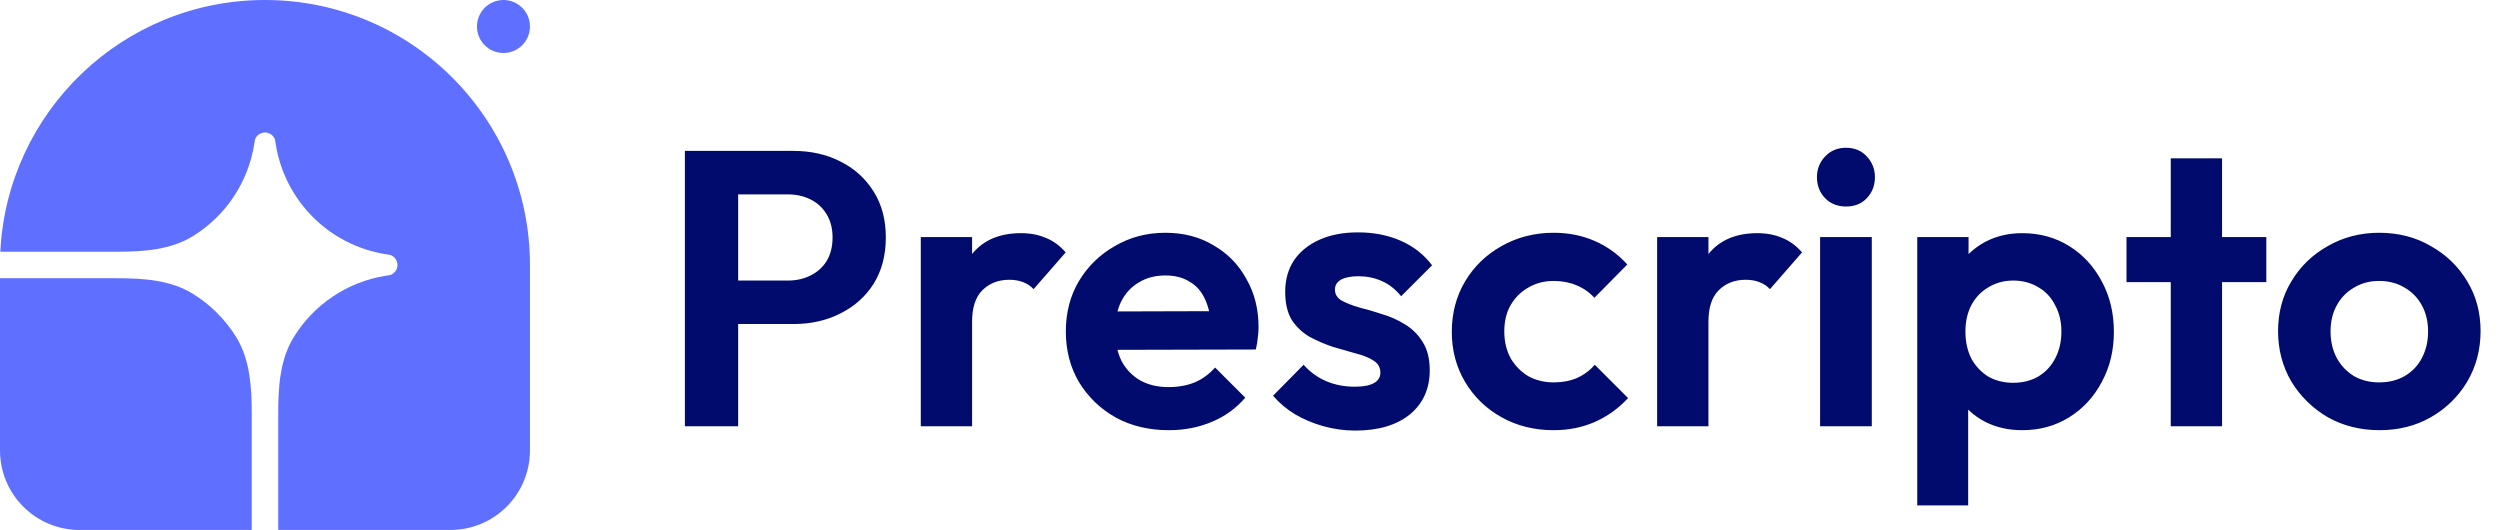
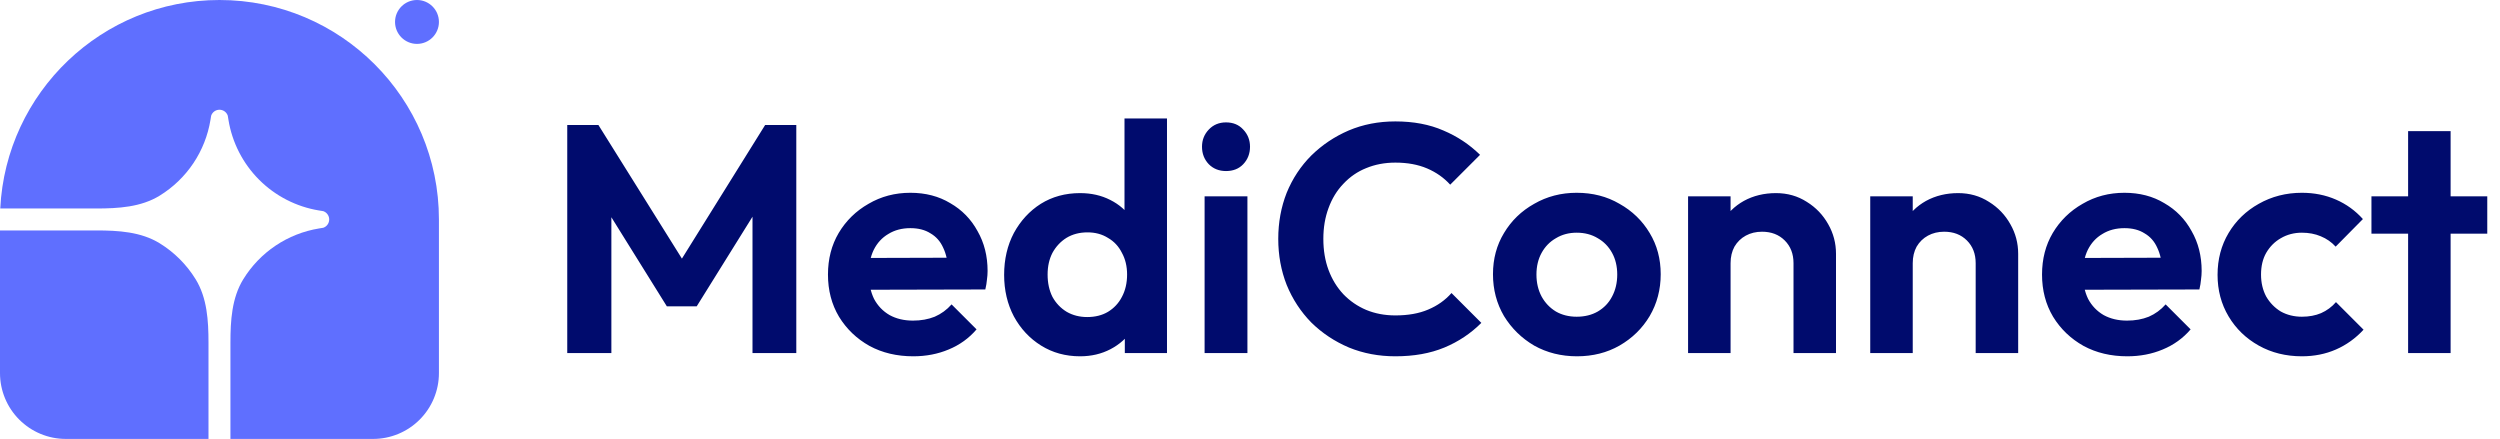
- <svg xmlns="http://www.w3.org/2000/svg" width="217" height="46" viewBox="0 0 217 46" fill="none">
-   <path d="M23 0C35.703 0 46 10.297 46 23V39.1C46 40.93 45.273 42.685 43.979 43.979C42.685 45.273 40.93 46 39.1 46H24.15V35.91C24.15 33.608 24.29 31.223 25.497 29.263C26.362 27.859 27.518 26.657 28.888 25.738C30.258 24.82 31.81 24.208 33.437 23.942L33.878 23.871C34.059 23.808 34.217 23.691 34.328 23.535C34.44 23.379 34.5 23.192 34.5 23C34.5 22.808 34.44 22.621 34.328 22.465C34.217 22.309 34.059 22.192 33.878 22.129L33.437 22.058C31.059 21.67 28.863 20.544 27.159 18.84C25.456 17.137 24.33 14.941 23.942 12.563L23.87 12.122C23.808 11.941 23.691 11.783 23.535 11.671C23.379 11.56 23.192 11.5 23 11.5C22.808 11.5 22.621 11.56 22.465 11.671C22.309 11.783 22.191 11.941 22.129 12.122L22.058 12.563C21.792 14.19 21.18 15.742 20.261 17.111C19.343 18.481 18.141 19.638 16.737 20.502C14.777 21.71 12.392 21.85 10.09 21.85H0.027C0.629 9.682 10.683 0 23 0Z" fill="#5F6FFF" />
+ <svg xmlns="http://www.w3.org/2000/svg" width="262" height="46" viewBox="0 0 262 46" fill="none">
+   <path d="M23 0C35.703 0 46 10.297 46 23V39.1C46 40.93 45.273 42.685 43.979 43.979C42.685 45.273 40.93 46 39.1 46H24.15V35.91C24.15 33.608 24.29 31.223 25.497 29.263C26.362 27.859 27.518 26.657 28.888 25.738C30.258 24.82 31.81 24.208 33.437 23.942L33.878 23.87C34.059 23.808 34.217 23.691 34.328 23.535C34.44 23.379 34.5 23.192 34.5 23C34.5 22.808 34.44 22.621 34.328 22.465C34.217 22.309 34.059 22.192 33.878 22.129L33.437 22.058C31.059 21.67 28.863 20.544 27.159 18.84C25.456 17.137 24.33 14.941 23.942 12.563L23.87 12.122C23.808 11.941 23.691 11.783 23.535 11.671C23.379 11.56 23.192 11.5 23 11.5C22.808 11.5 22.621 11.56 22.465 11.671C22.309 11.783 22.191 11.941 22.129 12.122L22.058 12.563C21.792 14.19 21.18 15.742 20.261 17.111C19.343 18.481 18.141 19.638 16.737 20.502C14.777 21.71 12.392 21.85 10.09 21.85H0.027C0.629 9.682 10.683 0 23 0Z" fill="#5F6FFF" />
  <path d="M0 24.15H10.09C12.392 24.15 14.777 24.29 16.737 25.498C18.269 26.442 19.558 27.731 20.502 29.263C21.71 31.223 21.85 33.608 21.85 35.91V46H6.9C5.07 46 3.315 45.273 2.021 43.979C0.727 42.685 0 40.93 0 39.1L0 24.15ZM46 2.3C46 2.91 45.758 3.495 45.326 3.926C44.895 4.358 44.31 4.6 43.7 4.6C43.09 4.6 42.505 4.358 42.074 3.926C41.642 3.495 41.4 2.91 41.4 2.3C41.4 1.69 41.642 1.105 42.074 0.674C42.505 0.242 43.09 0 43.7 0C44.31 0 44.895 0.242 45.326 0.674C45.758 1.105 46 1.69 46 2.3Z" fill="#5F6FFF" />
-   <path d="M62.848 28.126V24.352H68.39C69.115 24.352 69.773 24.205 70.362 23.91C70.951 23.615 71.416 23.196 71.756 22.652C72.096 22.085 72.266 21.405 72.266 20.612C72.266 19.841 72.096 19.173 71.756 18.606C71.416 18.039 70.951 17.609 70.362 17.314C69.773 17.019 69.115 16.872 68.39 16.872H62.848V13.098H68.866C70.385 13.098 71.745 13.404 72.946 14.016C74.17 14.628 75.133 15.501 75.836 16.634C76.539 17.745 76.89 19.071 76.89 20.612C76.89 22.153 76.539 23.491 75.836 24.624C75.133 25.735 74.17 26.596 72.946 27.208C71.745 27.82 70.385 28.126 68.866 28.126H62.848ZM59.448 37V13.098H64.072V37H59.448ZM79.923 37V20.578H84.377V37H79.923ZM84.377 27.922L82.643 26.766C82.847 24.749 83.436 23.162 84.411 22.006C85.386 20.827 86.791 20.238 88.627 20.238C89.421 20.238 90.135 20.374 90.769 20.646C91.404 20.895 91.982 21.315 92.503 21.904L89.715 25.1C89.466 24.828 89.16 24.624 88.797 24.488C88.457 24.352 88.061 24.284 87.607 24.284C86.655 24.284 85.873 24.59 85.261 25.202C84.672 25.791 84.377 26.698 84.377 27.922ZM101.457 37.34C99.734 37.34 98.204 36.977 96.867 36.252C95.529 35.504 94.464 34.484 93.671 33.192C92.9 31.9 92.515 30.427 92.515 28.772C92.515 27.14 92.889 25.689 93.637 24.42C94.407 23.128 95.45 22.108 96.765 21.36C98.079 20.589 99.541 20.204 101.151 20.204C102.738 20.204 104.132 20.567 105.333 21.292C106.557 21.995 107.509 22.969 108.189 24.216C108.892 25.44 109.243 26.834 109.243 28.398C109.243 28.693 109.22 28.999 109.175 29.316C109.152 29.611 109.096 29.951 109.005 30.336L95.201 30.37V27.038L106.931 27.004L105.129 28.398C105.084 27.423 104.902 26.607 104.585 25.95C104.29 25.293 103.848 24.794 103.259 24.454C102.692 24.091 101.99 23.91 101.151 23.91C100.267 23.91 99.496 24.114 98.839 24.522C98.181 24.907 97.671 25.463 97.309 26.188C96.969 26.891 96.799 27.729 96.799 28.704C96.799 29.701 96.98 30.574 97.343 31.322C97.728 32.047 98.272 32.614 98.975 33.022C99.677 33.407 100.494 33.6 101.423 33.6C102.262 33.6 103.021 33.464 103.701 33.192C104.381 32.897 104.97 32.467 105.469 31.9L108.087 34.518C107.294 35.447 106.319 36.15 105.163 36.626C104.03 37.102 102.794 37.34 101.457 37.34ZM117.641 37.374C116.712 37.374 115.794 37.249 114.887 37C114.003 36.751 113.187 36.411 112.439 35.98C111.691 35.527 111.045 34.983 110.501 34.348L113.153 31.662C113.72 32.297 114.377 32.773 115.125 33.09C115.873 33.407 116.701 33.566 117.607 33.566C118.333 33.566 118.877 33.464 119.239 33.26C119.625 33.056 119.817 32.75 119.817 32.342C119.817 31.889 119.613 31.537 119.205 31.288C118.82 31.039 118.31 30.835 117.675 30.676C117.041 30.495 116.372 30.302 115.669 30.098C114.989 29.871 114.332 29.588 113.697 29.248C113.063 28.885 112.541 28.398 112.133 27.786C111.748 27.151 111.555 26.335 111.555 25.338C111.555 24.295 111.805 23.389 112.303 22.618C112.825 21.847 113.561 21.247 114.513 20.816C115.465 20.385 116.587 20.17 117.879 20.17C119.239 20.17 120.463 20.408 121.551 20.884C122.662 21.36 123.58 22.074 124.305 23.026L121.619 25.712C121.121 25.1 120.554 24.658 119.919 24.386C119.307 24.114 118.639 23.978 117.913 23.978C117.256 23.978 116.746 24.08 116.383 24.284C116.043 24.488 115.873 24.771 115.873 25.134C115.873 25.542 116.066 25.859 116.451 26.086C116.859 26.313 117.381 26.517 118.015 26.698C118.65 26.857 119.307 27.049 119.987 27.276C120.69 27.48 121.347 27.775 121.959 28.16C122.594 28.545 123.104 29.055 123.489 29.69C123.897 30.325 124.101 31.141 124.101 32.138C124.101 33.747 123.523 35.028 122.367 35.98C121.211 36.909 119.636 37.374 117.641 37.374ZM134.857 37.34C133.179 37.34 131.672 36.966 130.335 36.218C128.997 35.47 127.943 34.45 127.173 33.158C126.402 31.866 126.017 30.415 126.017 28.806C126.017 27.174 126.402 25.712 127.173 24.42C127.943 23.128 128.997 22.108 130.335 21.36C131.695 20.589 133.202 20.204 134.857 20.204C136.149 20.204 137.339 20.442 138.427 20.918C139.515 21.394 140.455 22.074 141.249 22.958L138.393 25.848C137.962 25.372 137.441 25.009 136.829 24.76C136.239 24.511 135.582 24.386 134.857 24.386C134.041 24.386 133.304 24.579 132.647 24.964C132.012 25.327 131.502 25.837 131.117 26.494C130.754 27.129 130.573 27.888 130.573 28.772C130.573 29.633 130.754 30.404 131.117 31.084C131.502 31.741 132.012 32.263 132.647 32.648C133.304 33.011 134.041 33.192 134.857 33.192C135.605 33.192 136.273 33.067 136.863 32.818C137.475 32.546 137.996 32.161 138.427 31.662L141.317 34.552C140.478 35.459 139.515 36.15 138.427 36.626C137.339 37.102 136.149 37.34 134.857 37.34ZM143.839 37V20.578H148.293V37H143.839ZM148.293 27.922L146.559 26.766C146.763 24.749 147.353 23.162 148.327 22.006C149.302 20.827 150.707 20.238 152.543 20.238C153.337 20.238 154.051 20.374 154.685 20.646C155.32 20.895 155.898 21.315 156.419 21.904L153.631 25.1C153.382 24.828 153.076 24.624 152.713 24.488C152.373 24.352 151.977 24.284 151.523 24.284C150.571 24.284 149.789 24.59 149.177 25.202C148.588 25.791 148.293 26.698 148.293 27.922ZM157.984 37V20.578H162.472V37H157.984ZM160.228 17.926C159.502 17.926 158.902 17.688 158.426 17.212C157.95 16.713 157.712 16.101 157.712 15.376C157.712 14.673 157.95 14.073 158.426 13.574C158.902 13.075 159.502 12.826 160.228 12.826C160.976 12.826 161.576 13.075 162.03 13.574C162.506 14.073 162.744 14.673 162.744 15.376C162.744 16.101 162.506 16.713 162.03 17.212C161.576 17.688 160.976 17.926 160.228 17.926ZM175.529 37.34C174.351 37.34 173.285 37.102 172.333 36.626C171.381 36.127 170.622 35.459 170.055 34.62C169.489 33.781 169.183 32.818 169.137 31.73V25.916C169.183 24.828 169.489 23.865 170.055 23.026C170.645 22.165 171.404 21.485 172.333 20.986C173.285 20.487 174.351 20.238 175.529 20.238C177.048 20.238 178.408 20.612 179.609 21.36C180.811 22.108 181.751 23.128 182.431 24.42C183.134 25.712 183.485 27.174 183.485 28.806C183.485 30.415 183.134 31.866 182.431 33.158C181.751 34.45 180.811 35.47 179.609 36.218C178.408 36.966 177.048 37.34 175.529 37.34ZM174.747 33.226C175.563 33.226 176.289 33.045 176.923 32.682C177.558 32.297 178.045 31.775 178.385 31.118C178.748 30.438 178.929 29.656 178.929 28.772C178.929 27.911 178.748 27.151 178.385 26.494C178.045 25.814 177.558 25.293 176.923 24.93C176.289 24.545 175.563 24.352 174.747 24.352C173.954 24.352 173.24 24.545 172.605 24.93C171.971 25.293 171.472 25.814 171.109 26.494C170.769 27.151 170.599 27.911 170.599 28.772C170.599 29.656 170.769 30.438 171.109 31.118C171.472 31.775 171.959 32.297 172.571 32.682C173.206 33.045 173.931 33.226 174.747 33.226ZM166.417 43.868V20.578H170.871V24.896L170.123 28.874L170.837 32.852V43.868H166.417ZM188.421 37V13.744H192.875V37H188.421ZM184.579 24.488V20.578H196.717V24.488H184.579ZM206.542 37.34C204.887 37.34 203.391 36.966 202.054 36.218C200.739 35.447 199.685 34.416 198.892 33.124C198.121 31.809 197.736 30.347 197.736 28.738C197.736 27.129 198.121 25.689 198.892 24.42C199.662 23.128 200.716 22.108 202.054 21.36C203.391 20.589 204.876 20.204 206.508 20.204C208.185 20.204 209.681 20.589 210.996 21.36C212.333 22.108 213.387 23.128 214.158 24.42C214.928 25.689 215.314 27.129 215.314 28.738C215.314 30.347 214.928 31.809 214.158 33.124C213.387 34.416 212.333 35.447 210.996 36.218C209.681 36.966 208.196 37.34 206.542 37.34ZM206.508 33.192C207.346 33.192 208.083 33.011 208.718 32.648C209.375 32.263 209.874 31.741 210.214 31.084C210.576 30.404 210.758 29.633 210.758 28.772C210.758 27.911 210.576 27.151 210.214 26.494C209.851 25.837 209.352 25.327 208.718 24.964C208.083 24.579 207.346 24.386 206.508 24.386C205.692 24.386 204.966 24.579 204.332 24.964C203.697 25.327 203.198 25.837 202.836 26.494C202.473 27.151 202.292 27.911 202.292 28.772C202.292 29.633 202.473 30.404 202.836 31.084C203.198 31.741 203.697 32.263 204.332 32.648C204.966 33.011 205.692 33.192 206.508 33.192Z" fill="#000B6D" />
+   <path d="M59.448 37V13.098H62.712L72.402 28.602H70.532L80.188 13.098H83.452V37H78.862V21.02L79.746 21.292L73.014 32.104H69.886L63.154 21.292L64.072 21.02V37H59.448ZM95.713 37.34C93.99 37.34 92.46 36.977 91.123 36.252C89.785 35.504 88.72 34.484 87.927 33.192C87.156 31.9 86.771 30.427 86.771 28.772C86.771 27.14 87.145 25.689 87.893 24.42C88.663 23.128 89.706 22.108 91.021 21.36C92.335 20.589 93.797 20.204 95.407 20.204C96.993 20.204 98.387 20.567 99.589 21.292C100.813 21.995 101.765 22.969 102.445 24.216C103.147 25.44 103.499 26.834 103.499 28.398C103.499 28.693 103.476 28.999 103.431 29.316C103.408 29.611 103.351 29.951 103.261 30.336L89.457 30.37V27.038L101.187 27.004L99.385 28.398C99.339 27.423 99.158 26.607 98.841 25.95C98.546 25.293 98.104 24.794 97.515 24.454C96.948 24.091 96.245 23.91 95.407 23.91C94.523 23.91 93.752 24.114 93.095 24.522C92.437 24.907 91.927 25.463 91.565 26.188C91.225 26.891 91.055 27.729 91.055 28.704C91.055 29.701 91.236 30.574 91.599 31.322C91.984 32.047 92.528 32.614 93.231 33.022C93.933 33.407 94.749 33.6 95.679 33.6C96.517 33.6 97.277 33.464 97.957 33.192C98.637 32.897 99.226 32.467 99.725 31.9L102.343 34.518C101.549 35.447 100.575 36.15 99.419 36.626C98.285 37.102 97.05 37.34 95.713 37.34ZM113.189 37.34C111.671 37.34 110.311 36.966 109.109 36.218C107.908 35.47 106.956 34.45 106.253 33.158C105.573 31.866 105.233 30.415 105.233 28.806C105.233 27.174 105.573 25.712 106.253 24.42C106.956 23.128 107.897 22.108 109.075 21.36C110.277 20.612 111.648 20.238 113.189 20.238C114.368 20.238 115.422 20.476 116.351 20.952C117.303 21.428 118.063 22.097 118.629 22.958C119.219 23.797 119.536 24.749 119.581 25.814V31.662C119.536 32.727 119.23 33.691 118.663 34.552C118.097 35.413 117.337 36.093 116.385 36.592C115.433 37.091 114.368 37.34 113.189 37.34ZM113.937 33.226C114.776 33.226 115.501 33.045 116.113 32.682C116.748 32.297 117.235 31.775 117.575 31.118C117.938 30.438 118.119 29.656 118.119 28.772C118.119 27.911 117.938 27.151 117.575 26.494C117.235 25.814 116.748 25.293 116.113 24.93C115.501 24.545 114.787 24.352 113.971 24.352C113.133 24.352 112.396 24.545 111.761 24.93C111.149 25.315 110.662 25.837 110.299 26.494C109.959 27.151 109.789 27.911 109.789 28.772C109.789 29.656 109.959 30.438 110.299 31.118C110.662 31.775 111.161 32.297 111.795 32.682C112.43 33.045 113.144 33.226 113.937 33.226ZM122.301 37H117.881V32.58L118.595 28.568L117.847 24.624V12.418H122.301V37ZM126.242 37V20.578H130.73V37H126.242ZM128.486 17.926C127.76 17.926 127.16 17.688 126.684 17.212C126.208 16.713 125.97 16.101 125.97 15.376C125.97 14.673 126.208 14.073 126.684 13.574C127.16 13.075 127.76 12.826 128.486 12.826C129.234 12.826 129.834 13.075 130.288 13.574C130.764 14.073 131.002 14.673 131.002 15.376C131.002 16.101 130.764 16.713 130.288 17.212C129.834 17.688 129.234 17.926 128.486 17.926ZM146.235 37.34C144.49 37.34 142.869 37.034 141.373 36.422C139.877 35.787 138.562 34.915 137.429 33.804C136.318 32.671 135.457 31.356 134.845 29.86C134.256 28.364 133.961 26.755 133.961 25.032C133.961 23.309 134.256 21.7 134.845 20.204C135.457 18.708 136.318 17.405 137.429 16.294C138.562 15.183 139.866 14.311 141.339 13.676C142.835 13.041 144.467 12.724 146.235 12.724C148.139 12.724 149.816 13.041 151.267 13.676C152.718 14.288 153.998 15.138 155.109 16.226L151.981 19.354C151.324 18.629 150.519 18.062 149.567 17.654C148.615 17.246 147.504 17.042 146.235 17.042C145.124 17.042 144.104 17.235 143.175 17.62C142.268 17.983 141.475 18.527 140.795 19.252C140.115 19.955 139.594 20.805 139.231 21.802C138.868 22.777 138.687 23.853 138.687 25.032C138.687 26.233 138.868 27.321 139.231 28.296C139.594 29.271 140.115 30.121 140.795 30.846C141.475 31.549 142.268 32.093 143.175 32.478C144.104 32.863 145.124 33.056 146.235 33.056C147.572 33.056 148.717 32.852 149.669 32.444C150.644 32.036 151.46 31.458 152.117 30.71L155.245 33.838C154.134 34.949 152.842 35.81 151.369 36.422C149.896 37.034 148.184 37.34 146.235 37.34ZM165.27 37.34C163.615 37.34 162.119 36.966 160.782 36.218C159.467 35.447 158.413 34.416 157.62 33.124C156.849 31.809 156.464 30.347 156.464 28.738C156.464 27.129 156.849 25.689 157.62 24.42C158.391 23.128 159.445 22.108 160.782 21.36C162.119 20.589 163.604 20.204 165.236 20.204C166.913 20.204 168.409 20.589 169.724 21.36C171.061 22.108 172.115 23.128 172.886 24.42C173.657 25.689 174.042 27.129 174.042 28.738C174.042 30.347 173.657 31.809 172.886 33.124C172.115 34.416 171.061 35.447 169.724 36.218C168.409 36.966 166.925 37.34 165.27 37.34ZM165.236 33.192C166.075 33.192 166.811 33.011 167.446 32.648C168.103 32.263 168.602 31.741 168.942 31.084C169.305 30.404 169.486 29.633 169.486 28.772C169.486 27.911 169.305 27.151 168.942 26.494C168.579 25.837 168.081 25.327 167.446 24.964C166.811 24.579 166.075 24.386 165.236 24.386C164.42 24.386 163.695 24.579 163.06 24.964C162.425 25.327 161.927 25.837 161.564 26.494C161.201 27.151 161.02 27.911 161.02 28.772C161.02 29.633 161.201 30.404 161.564 31.084C161.927 31.741 162.425 32.263 163.06 32.648C163.695 33.011 164.42 33.192 165.236 33.192ZM187.96 37V27.582C187.96 26.607 187.654 25.814 187.042 25.202C186.43 24.59 185.636 24.284 184.662 24.284C184.027 24.284 183.46 24.42 182.962 24.692C182.463 24.964 182.066 25.349 181.772 25.848C181.5 26.347 181.364 26.925 181.364 27.582L179.63 26.698C179.63 25.406 179.902 24.284 180.446 23.332C181.012 22.357 181.783 21.598 182.758 21.054C183.755 20.51 184.877 20.238 186.124 20.238C187.325 20.238 188.402 20.544 189.354 21.156C190.306 21.745 191.054 22.527 191.598 23.502C192.142 24.454 192.413 25.485 192.413 26.596V37H187.96ZM176.91 37V20.578H181.364V37H176.91ZM207.051 37V27.582C207.051 26.607 206.745 25.814 206.133 25.202C205.521 24.59 204.728 24.284 203.753 24.284C203.119 24.284 202.552 24.42 202.053 24.692C201.555 24.964 201.158 25.349 200.863 25.848C200.591 26.347 200.455 26.925 200.455 27.582L198.721 26.698C198.721 25.406 198.993 24.284 199.537 23.332C200.104 22.357 200.875 21.598 201.849 21.054C202.847 20.51 203.969 20.238 205.215 20.238C206.417 20.238 207.493 20.544 208.445 21.156C209.397 21.745 210.145 22.527 210.689 23.502C211.233 24.454 211.505 25.485 211.505 26.596V37H207.051ZM196.001 37V20.578H200.455V37H196.001ZM222.947 37.34C221.224 37.34 219.694 36.977 218.357 36.252C217.02 35.504 215.954 34.484 215.161 33.192C214.39 31.9 214.005 30.427 214.005 28.772C214.005 27.14 214.379 25.689 215.127 24.42C215.898 23.128 216.94 22.108 218.255 21.36C219.57 20.589 221.032 20.204 222.641 20.204C224.228 20.204 225.622 20.567 226.823 21.292C228.047 21.995 228.999 22.969 229.679 24.216C230.382 25.44 230.733 26.834 230.733 28.398C230.733 28.693 230.71 28.999 230.665 29.316C230.642 29.611 230.586 29.951 230.495 30.336L216.691 30.37V27.038L228.421 27.004L226.619 28.398C226.574 27.423 226.392 26.607 226.075 25.95C225.78 25.293 225.338 24.794 224.749 24.454C224.182 24.091 223.48 23.91 222.641 23.91C221.757 23.91 220.986 24.114 220.329 24.522C219.672 24.907 219.162 25.463 218.799 26.188C218.459 26.891 218.289 27.729 218.289 28.704C218.289 29.701 218.47 30.574 218.833 31.322C219.218 32.047 219.762 32.614 220.465 33.022C221.168 33.407 221.984 33.6 222.913 33.6C223.752 33.6 224.511 33.464 225.191 33.192C225.871 32.897 226.46 32.467 226.959 31.9L229.577 34.518C228.784 35.447 227.809 36.15 226.653 36.626C225.52 37.102 224.284 37.34 222.947 37.34ZM241.24 37.34C239.562 37.34 238.055 36.966 236.718 36.218C235.38 35.47 234.326 34.45 233.556 33.158C232.785 31.866 232.4 30.415 232.4 28.806C232.4 27.174 232.785 25.712 233.556 24.42C234.326 23.128 235.38 22.108 236.718 21.36C238.078 20.589 239.585 20.204 241.24 20.204C242.532 20.204 243.722 20.442 244.81 20.918C245.898 21.394 246.838 22.074 247.632 22.958L244.776 25.848C244.345 25.372 243.824 25.009 243.212 24.76C242.622 24.511 241.965 24.386 241.24 24.386C240.424 24.386 239.687 24.579 239.03 24.964C238.395 25.327 237.885 25.837 237.5 26.494C237.137 27.129 236.956 27.888 236.956 28.772C236.956 29.633 237.137 30.404 237.5 31.084C237.885 31.741 238.395 32.263 239.03 32.648C239.687 33.011 240.424 33.192 241.24 33.192C241.988 33.192 242.656 33.067 243.246 32.818C243.858 32.546 244.379 32.161 244.81 31.662L247.7 34.552C246.861 35.459 245.898 36.15 244.81 36.626C243.722 37.102 242.532 37.34 241.24 37.34ZM252.37 37V13.744H256.824V37H252.37ZM248.528 24.488V20.578H260.666V24.488H248.528Z" fill="#000B6D" />
</svg>
